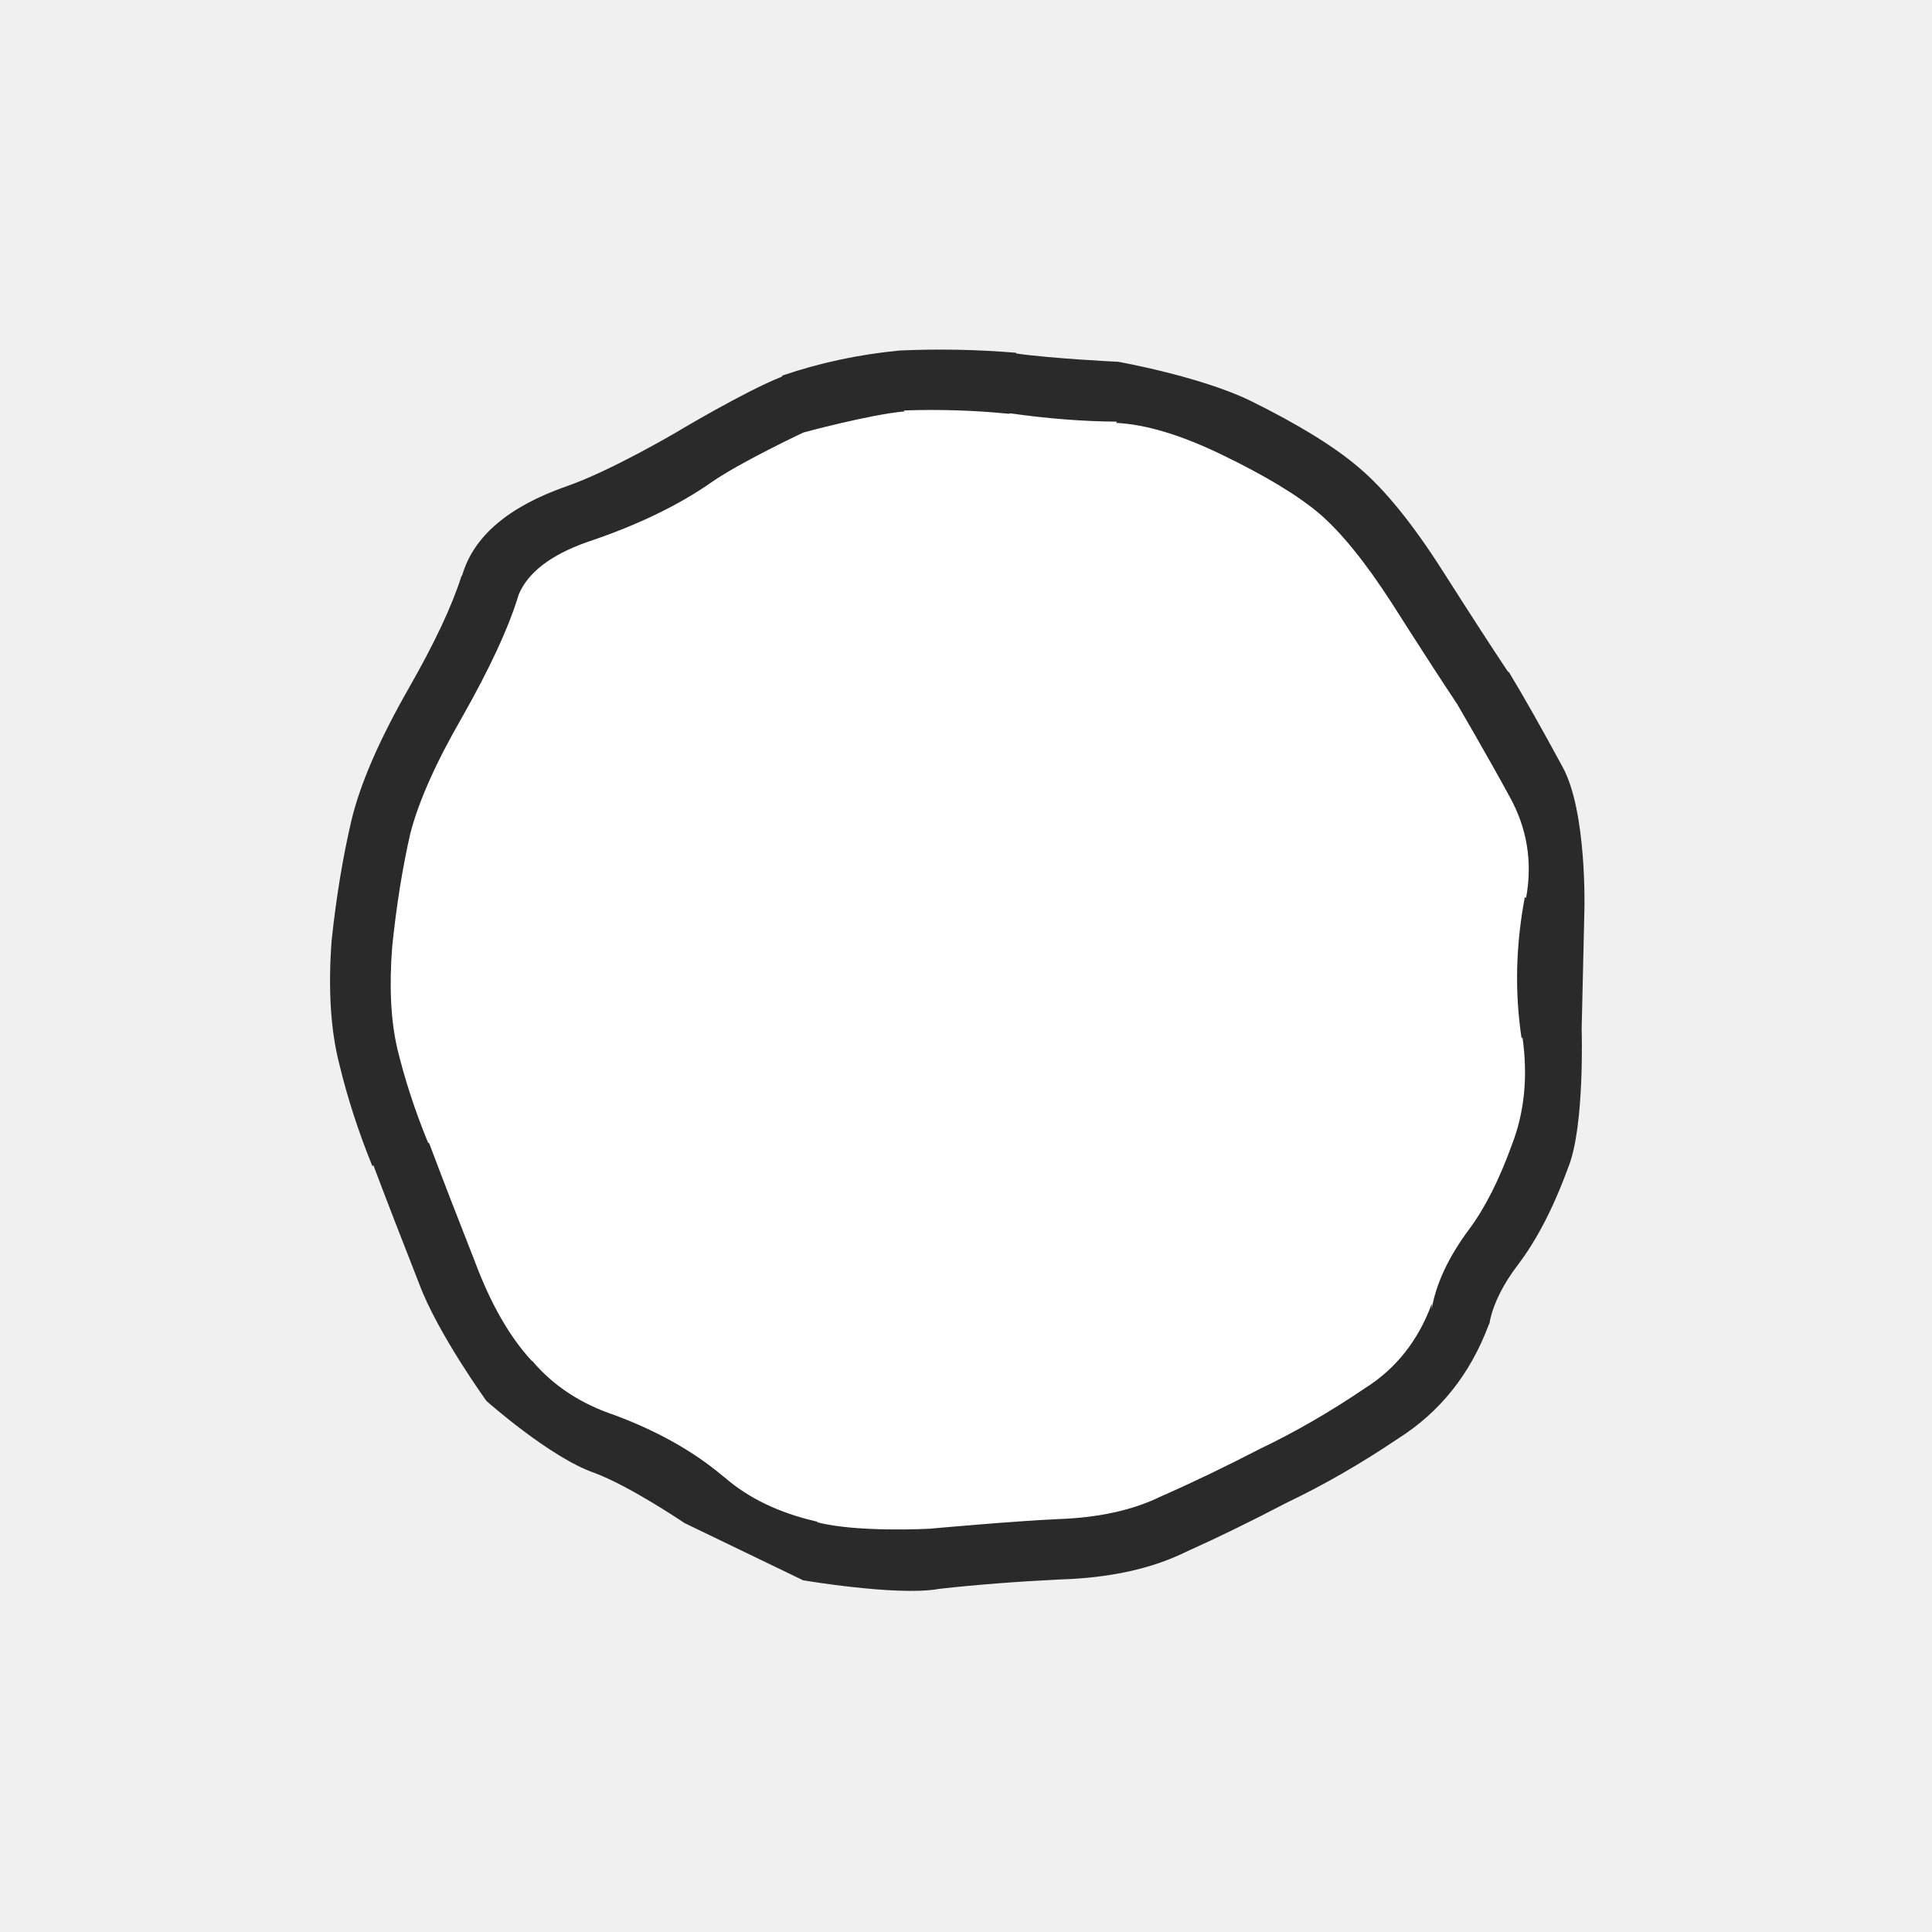
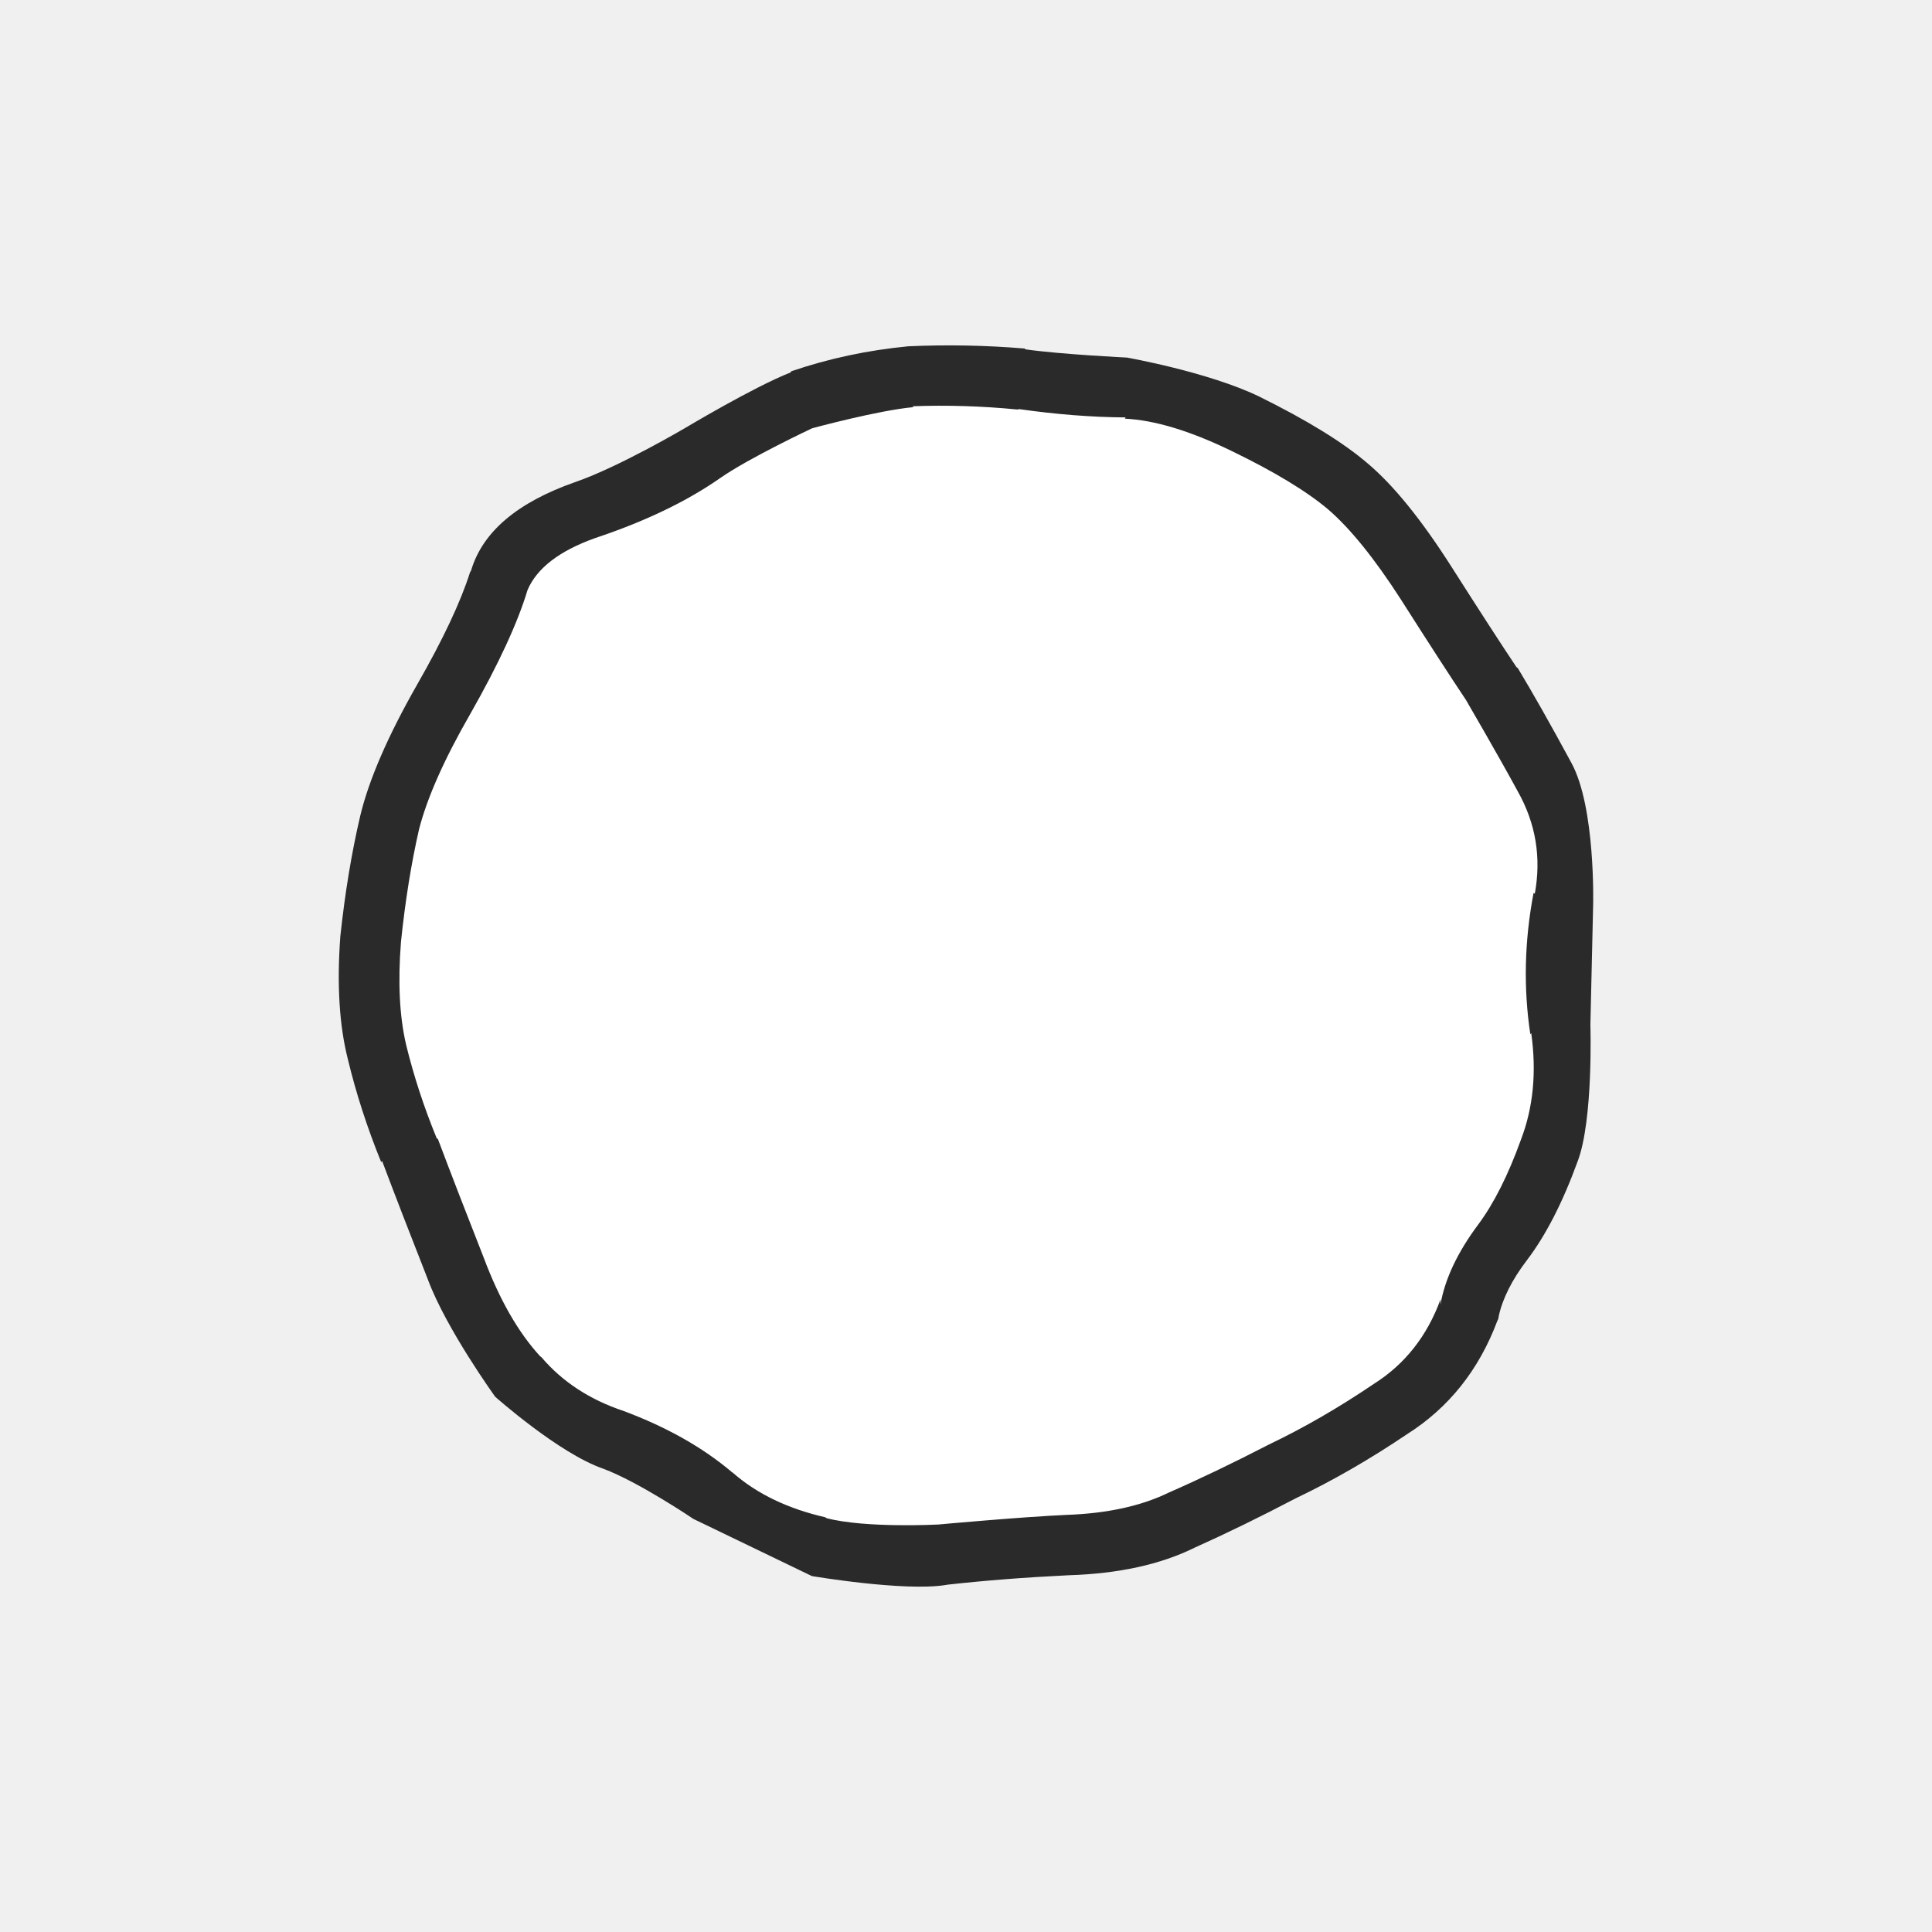
<svg xmlns="http://www.w3.org/2000/svg" width="64" height="64" viewBox="0 0 16.933 16.933" version="1.1" id="svg1">
  <defs id="defs1" />
-   <g id="layer1">
-     <g id="g63" transform="matrix(0.2645833,0,0,0.2645833,-33.83333,-25.558)">
-       <g id="use60" />
-       <g id="use61">
-         <g id="g1" transform="translate(-74.07332,38.70949)">
-           <path fill="#ffffff" stroke="none" d="M 248.1,75.85 C 244.233,71.95 239.517,70 233.95,70 c -5.5,0 -10.2,1.95 -14.1,5.85 -3.9,3.867 -5.85,8.567 -5.85,14.1 0,5.567 1.95,10.283 5.85,14.15 3.9,3.933 8.6,5.9 14.1,5.9 5.567,0 10.283,-1.967 14.15,-5.9 1.067,-1 1.967,-2.083 2.7,-3.25 2.133,-3.167 3.2,-6.8 3.2,-10.9 0,-4.067 -1.067,-7.683 -3.2,-10.85 -0.733,-1.167 -1.633,-2.25 -2.7,-3.25" id="path13" transform="translate(-3.230827e-6)" />
-           <path fill="#2a2a2a" stroke="none" d="m 251.934,80.157 -0.041,-0.029 c -0.488,-0.728 -1.211,-1.845 -2.17,-3.351 -0.987,-1.545 -1.904,-2.675 -2.752,-3.392 -0.809,-0.696 -2.017,-1.441 -3.625,-2.233 -1.68,-0.806 -4.354,-1.279 -4.354,-1.279 v 0 c 0,0 -2.169,-0.105 -3.351,-0.271 -0.019,-0.002 -0.032,-0.012 -0.041,-0.029 -1.28,-0.107 -2.565,-0.132 -3.854,-0.074 -1.343,0.129 -2.635,0.404 -3.875,0.827 l -0.029,0.041 c -1.223,0.482 -3.482,1.835 -3.482,1.835 v 0 c 0,0 -2.188,1.29 -3.634,1.79 -1.932,0.675 -3.088,1.656 -3.466,2.945 l -0.029,0.041 c -0.312,0.986 -0.895,2.226 -1.75,3.719 -0.97,1.7 -1.6,3.151 -1.889,4.354 -0.285,1.212 -0.505,2.543 -0.66,3.994 -0.118,1.598 -0.034,2.959 0.253,4.084 0.272,1.13 0.64,2.262 1.101,3.396 l 0.029,-0.041 c 0.427,1.134 0.934,2.444 1.519,3.933 0.61,1.638 2.228,3.879 2.228,3.879 v 0 c 0,0 2.112,1.879 3.58,2.384 1.177,0.439 2.986,1.663 2.986,1.663 v 0 l 3.924,1.893 v 0 c 0,0 3.049,0.517 4.432,0.296 l 0.07,-0.012 c 1.241,-0.138 2.575,-0.242 4.002,-0.311 1.657,-0.051 3.051,-0.357 4.182,-0.917 1.036,-0.464 2.149,-1.007 3.339,-1.63 1.225,-0.584 2.452,-1.291 3.683,-2.121 1.388,-0.877 2.388,-2.131 2.999,-3.76 0.027,-0.043 0.041,-0.094 0.045,-0.152 0.128,-0.586 0.438,-1.203 0.93,-1.851 0.624,-0.818 1.186,-1.91 1.684,-3.277 0.523,-1.37 0.423,-4.526 0.423,-4.526 v 0 l 0.091,-3.965 v 0 c 0,0 0.086,-3.246 -0.724,-4.719 -0.685,-1.266 -1.276,-2.31 -1.773,-3.134 m -1.716,1.057 v 0 c 0,0 1.056,1.811 1.72,3.035 0.593,1.056 0.78,2.184 0.561,3.384 l -0.041,-0.029 c -0.303,1.595 -0.339,3.157 -0.107,4.686 l 0.029,-0.041 c 0.182,1.293 0.067,2.474 -0.345,3.543 -0.42,1.165 -0.89,2.097 -1.409,2.797 -0.69,0.924 -1.108,1.812 -1.254,2.662 l 0.004,-0.18 c -0.444,1.213 -1.177,2.144 -2.2,2.793 -1.165,0.789 -2.327,1.461 -3.486,2.015 -1.178,0.608 -2.282,1.138 -3.31,1.589 -0.917,0.447 -2.046,0.694 -3.388,0.741 -1.504,0.067 -4.252,0.319 -4.252,0.319 v 0 c 0,0 -2.398,0.128 -3.699,-0.209 l -0.041,-0.029 c -1.244,-0.285 -2.264,-0.775 -3.06,-1.471 l -0.041,-0.029 c -0.965,-0.817 -2.161,-1.491 -3.588,-2.024 -1.121,-0.374 -2.027,-0.968 -2.72,-1.782 l -0.041,-0.029 c -0.726,-0.79 -1.348,-1.877 -1.867,-3.261 -0.586,-1.489 -1.092,-2.799 -1.519,-3.933 l -0.041,-0.029 c -0.423,-1.031 -0.76,-2.061 -1.011,-3.089 -0.221,-0.94 -0.278,-2.078 -0.172,-3.416 0.14,-1.354 0.34,-2.598 0.599,-3.732 0.271,-1.05 0.836,-2.323 1.696,-3.817 0.937,-1.647 1.569,-3.015 1.897,-4.104 0.308,-0.725 1.056,-1.3 2.245,-1.724 1.648,-0.549 3.027,-1.211 4.137,-1.986 0.956,-0.668 3.048,-1.65 3.048,-1.65 v 0 c 0,0 2.189,-0.595 3.359,-0.7 l -0.041,-0.029 c 1.163,-0.042 2.319,-0.006 3.465,0.107 0.018,0.004 0.042,-6.17e-4 0.07,-0.012 1.24,0.176 2.417,0.268 3.531,0.275 l -0.029,0.041 c 0.99,0.048 2.165,0.404 3.527,1.065 1.424,0.689 2.496,1.338 3.215,1.946 0.73,0.632 1.526,1.617 2.388,2.954 0.96,1.507 1.683,2.624 2.17,3.351" id="path9" />
-         </g>
-       </g>
-       <g id="use62" />
-       <g id="use63" />
-     </g>
+   <g id="g1" transform="matrix(0.2645833,0,0,0.2645833,-53.43189,-15.31612)">
+     <path fill="#ffffff" stroke="none" d="m 233.897,69.888 c -10.963,0 -19.95,8.702 -19.95,19.95 0,11.353 9.067,20.05 19.95,20.05 11.195,0 20.05,-8.944 20.05,-20.05 0,-10.958 -8.737,-19.95 -20.05,-19.95 z" id="path13" />
+     <path fill="#2a2a2a" stroke="none" d="m 252.223,80.017 -0.041,-0.029 c -0.488,-0.728 -1.211,-1.845 -2.17,-3.351 -0.987,-1.545 -1.904,-2.675 -2.752,-3.392 -0.809,-0.696 -2.017,-1.441 -3.625,-2.233 -1.68,-0.806 -4.354,-1.279 -4.354,-1.279 v 0 c 0,0 -2.169,-0.105 -3.351,-0.271 -0.019,-0.002 -0.032,-0.012 -0.041,-0.029 -1.28,-0.107 -2.565,-0.132 -3.854,-0.074 -1.343,0.129 -2.635,0.404 -3.875,0.827 l -0.029,0.041 c -1.223,0.482 -3.482,1.835 -3.482,1.835 v 0 c 0,0 -2.188,1.29 -3.634,1.79 -1.932,0.675 -3.088,1.656 -3.466,2.945 l -0.029,0.041 c -0.312,0.986 -0.895,2.226 -1.75,3.719 -0.97,1.7 -1.6,3.151 -1.889,4.354 -0.285,1.212 -0.505,2.543 -0.66,3.994 -0.118,1.598 -0.034,2.959 0.253,4.084 0.272,1.13 0.64,2.262 1.101,3.396 l 0.029,-0.041 c 0.427,1.134 0.934,2.444 1.519,3.933 0.61,1.638 2.228,3.879 2.228,3.879 v 0 c 0,0 2.112,1.879 3.58,2.384 1.177,0.439 2.986,1.663 2.986,1.663 v 0 l 3.924,1.893 v 0 c 0,0 3.049,0.517 4.432,0.296 l 0.07,-0.012 c 1.241,-0.138 2.575,-0.242 4.002,-0.311 1.657,-0.051 3.051,-0.357 4.182,-0.917 1.036,-0.464 2.149,-1.007 3.339,-1.63 1.225,-0.584 2.452,-1.291 3.683,-2.121 1.388,-0.877 2.388,-2.131 2.999,-3.76 0.027,-0.043 0.041,-0.094 0.045,-0.152 0.128,-0.586 0.438,-1.203 0.93,-1.851 0.624,-0.818 1.186,-1.91 1.684,-3.277 0.523,-1.37 0.423,-4.526 0.423,-4.526 v 0 l 0.091,-3.965 v 0 c 0,0 0.086,-3.246 -0.724,-4.719 -0.685,-1.266 -1.276,-2.31 -1.773,-3.134 m -1.716,1.057 v 0 c 0,0 1.056,1.811 1.72,3.035 0.593,1.056 0.78,2.184 0.561,3.384 l -0.041,-0.029 c -0.303,1.595 -0.339,3.157 -0.107,4.686 l 0.029,-0.041 c 0.182,1.293 0.067,2.474 -0.345,3.543 -0.42,1.165 -0.89,2.097 -1.409,2.797 -0.69,0.924 -1.108,1.812 -1.254,2.662 l 0.004,-0.18 c -0.444,1.213 -1.177,2.144 -2.2,2.793 -1.165,0.789 -2.327,1.461 -3.486,2.015 -1.178,0.608 -2.282,1.138 -3.31,1.589 -0.917,0.447 -2.046,0.694 -3.388,0.741 -1.504,0.067 -4.252,0.319 -4.252,0.319 v 0 c 0,0 -2.398,0.128 -3.699,-0.209 l -0.041,-0.029 c -1.244,-0.285 -2.264,-0.775 -3.06,-1.471 l -0.041,-0.029 c -0.965,-0.817 -2.161,-1.491 -3.588,-2.024 -1.121,-0.374 -2.027,-0.968 -2.72,-1.782 l -0.041,-0.029 c -0.726,-0.79 -1.348,-1.877 -1.867,-3.261 -0.586,-1.489 -1.092,-2.799 -1.519,-3.933 l -0.041,-0.029 c -0.423,-1.031 -0.76,-2.061 -1.011,-3.089 -0.221,-0.94 -0.278,-2.078 -0.172,-3.416 0.14,-1.354 0.34,-2.598 0.599,-3.732 0.271,-1.05 0.836,-2.323 1.696,-3.817 0.937,-1.647 1.569,-3.015 1.897,-4.104 0.308,-0.725 1.056,-1.3 2.245,-1.724 1.648,-0.549 3.027,-1.211 4.137,-1.986 0.956,-0.668 3.048,-1.65 3.048,-1.65 v 0 c 0,0 2.189,-0.595 3.359,-0.7 l -0.041,-0.029 c 1.163,-0.042 2.319,-0.006 3.465,0.107 0.018,0.004 0.042,-6.17e-4 0.07,-0.012 1.24,0.176 2.417,0.268 3.531,0.275 l -0.029,0.041 c 0.99,0.048 2.165,0.404 3.527,1.065 1.424,0.689 2.496,1.338 3.215,1.946 0.73,0.632 1.526,1.617 2.388,2.954 0.96,1.507 1.683,2.624 2.17,3.351" id="path9" />
  </g>
</svg>
